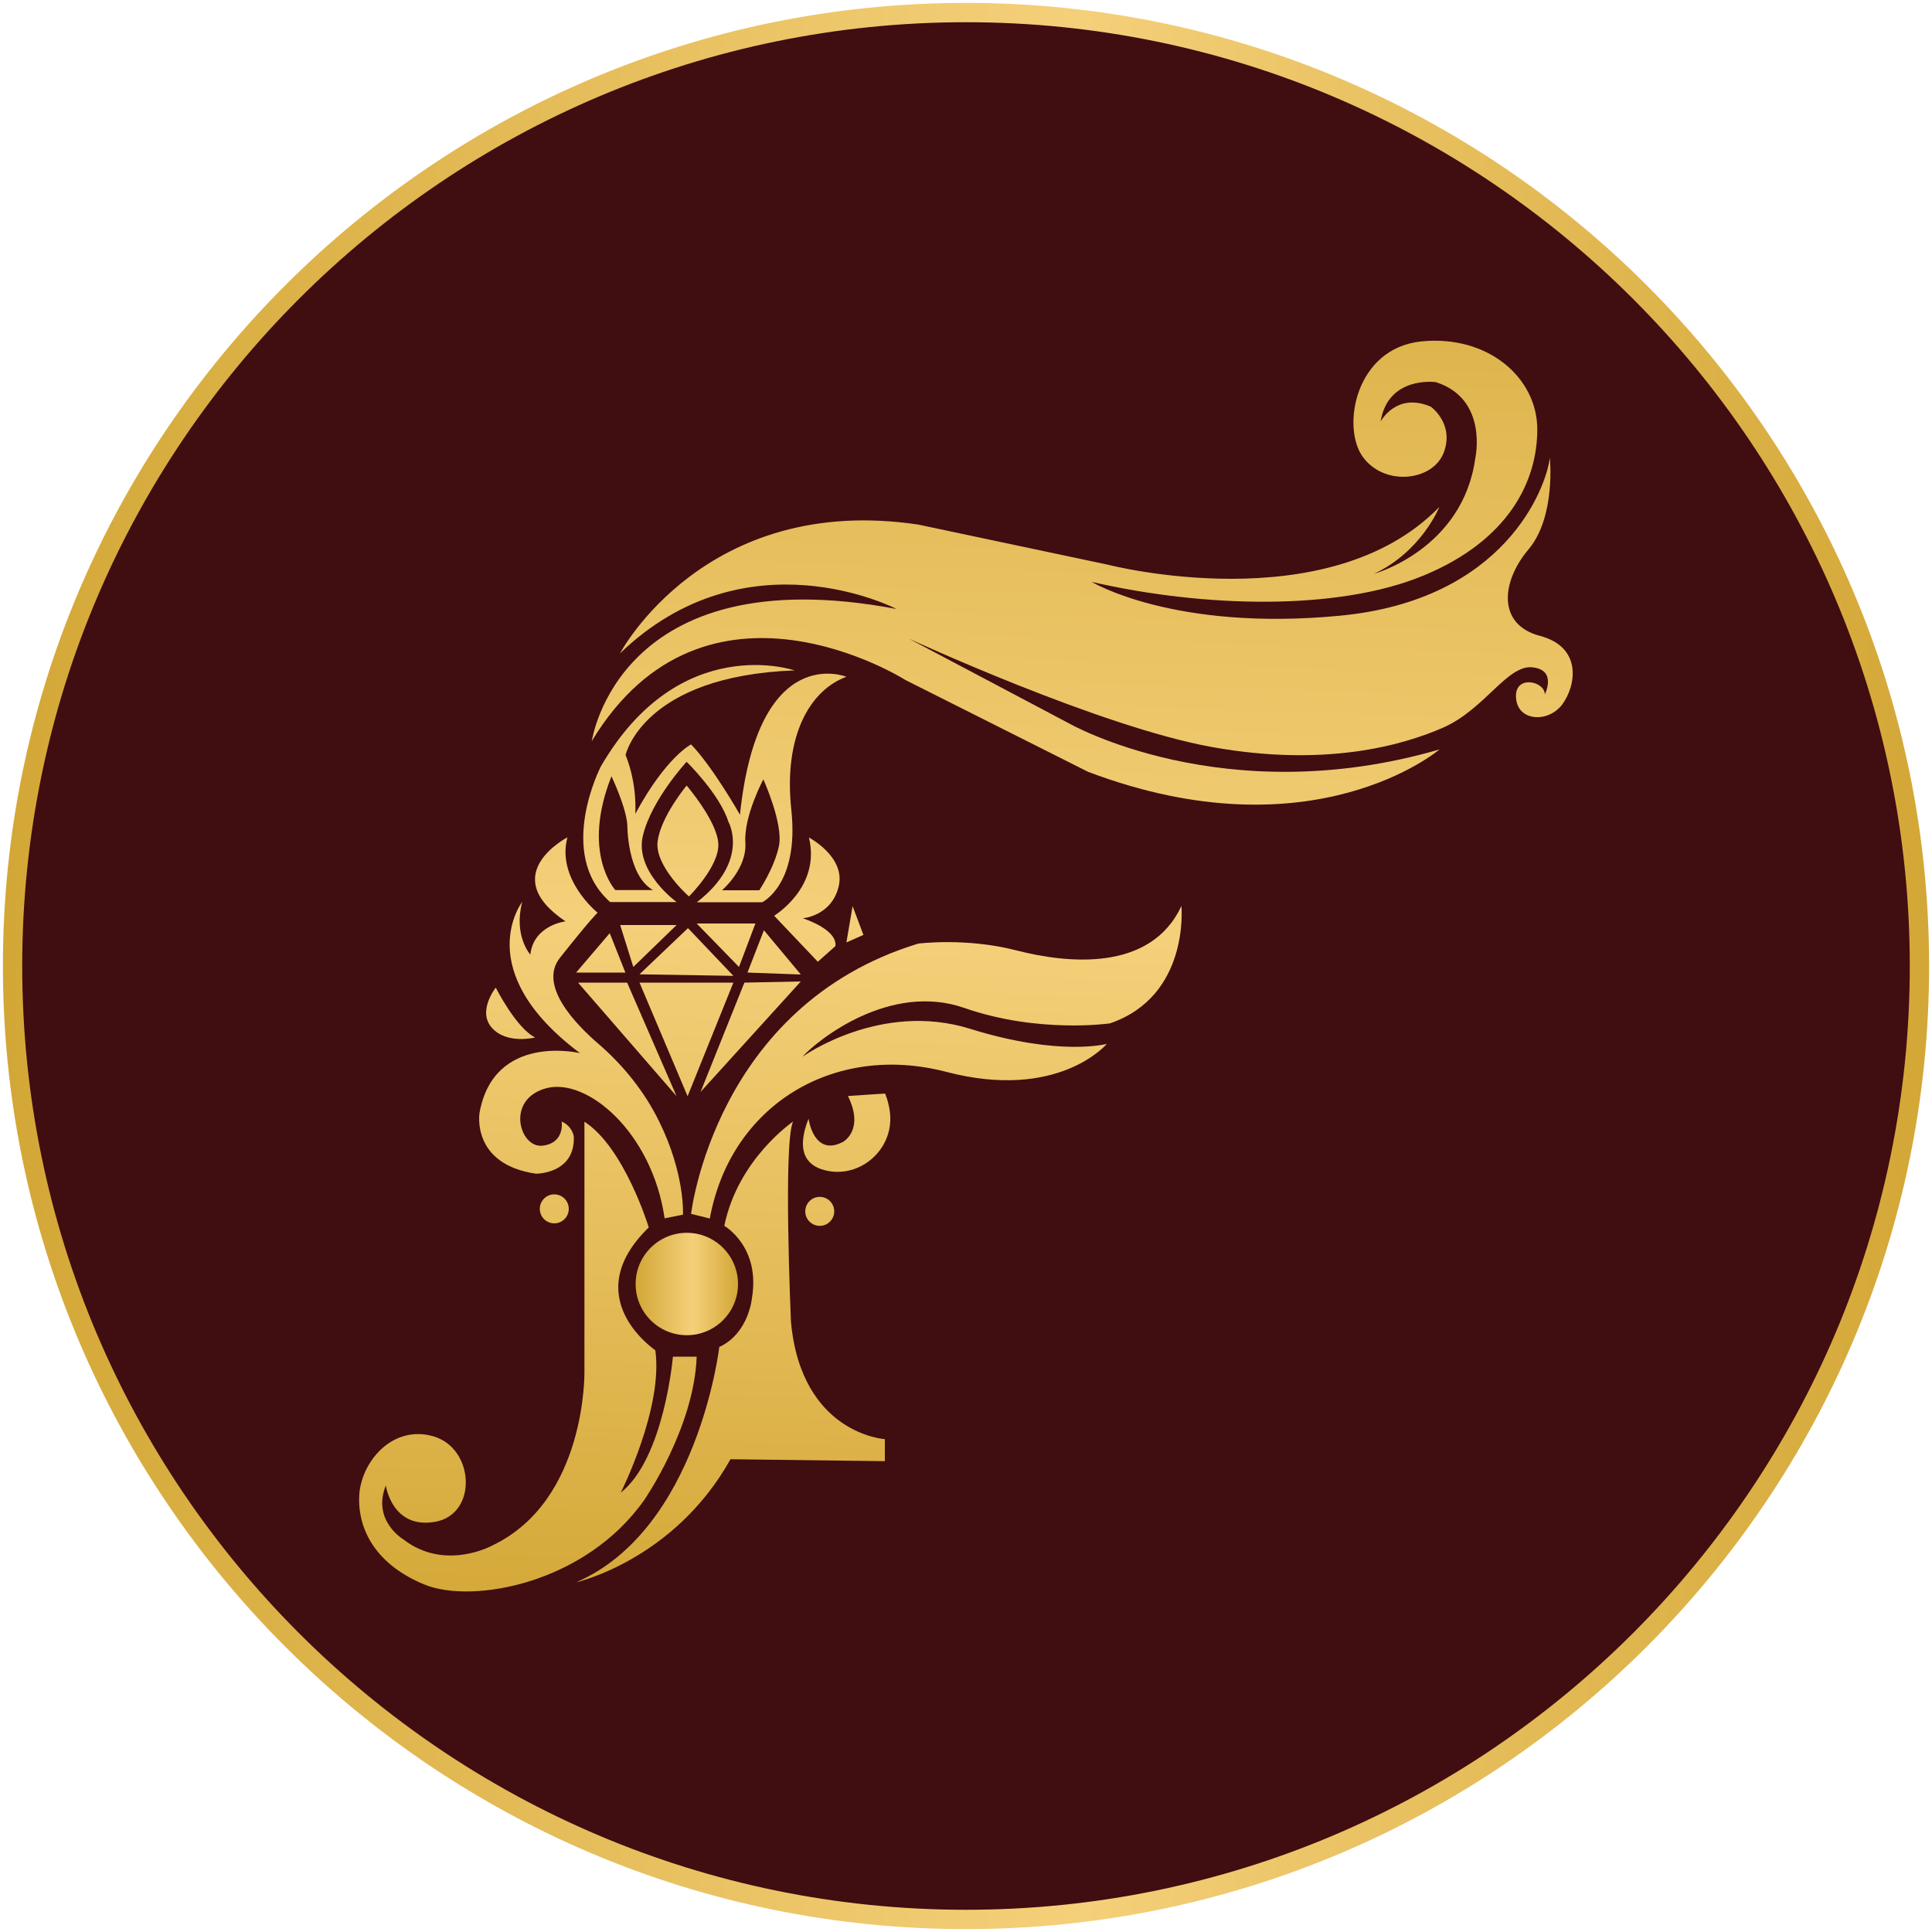
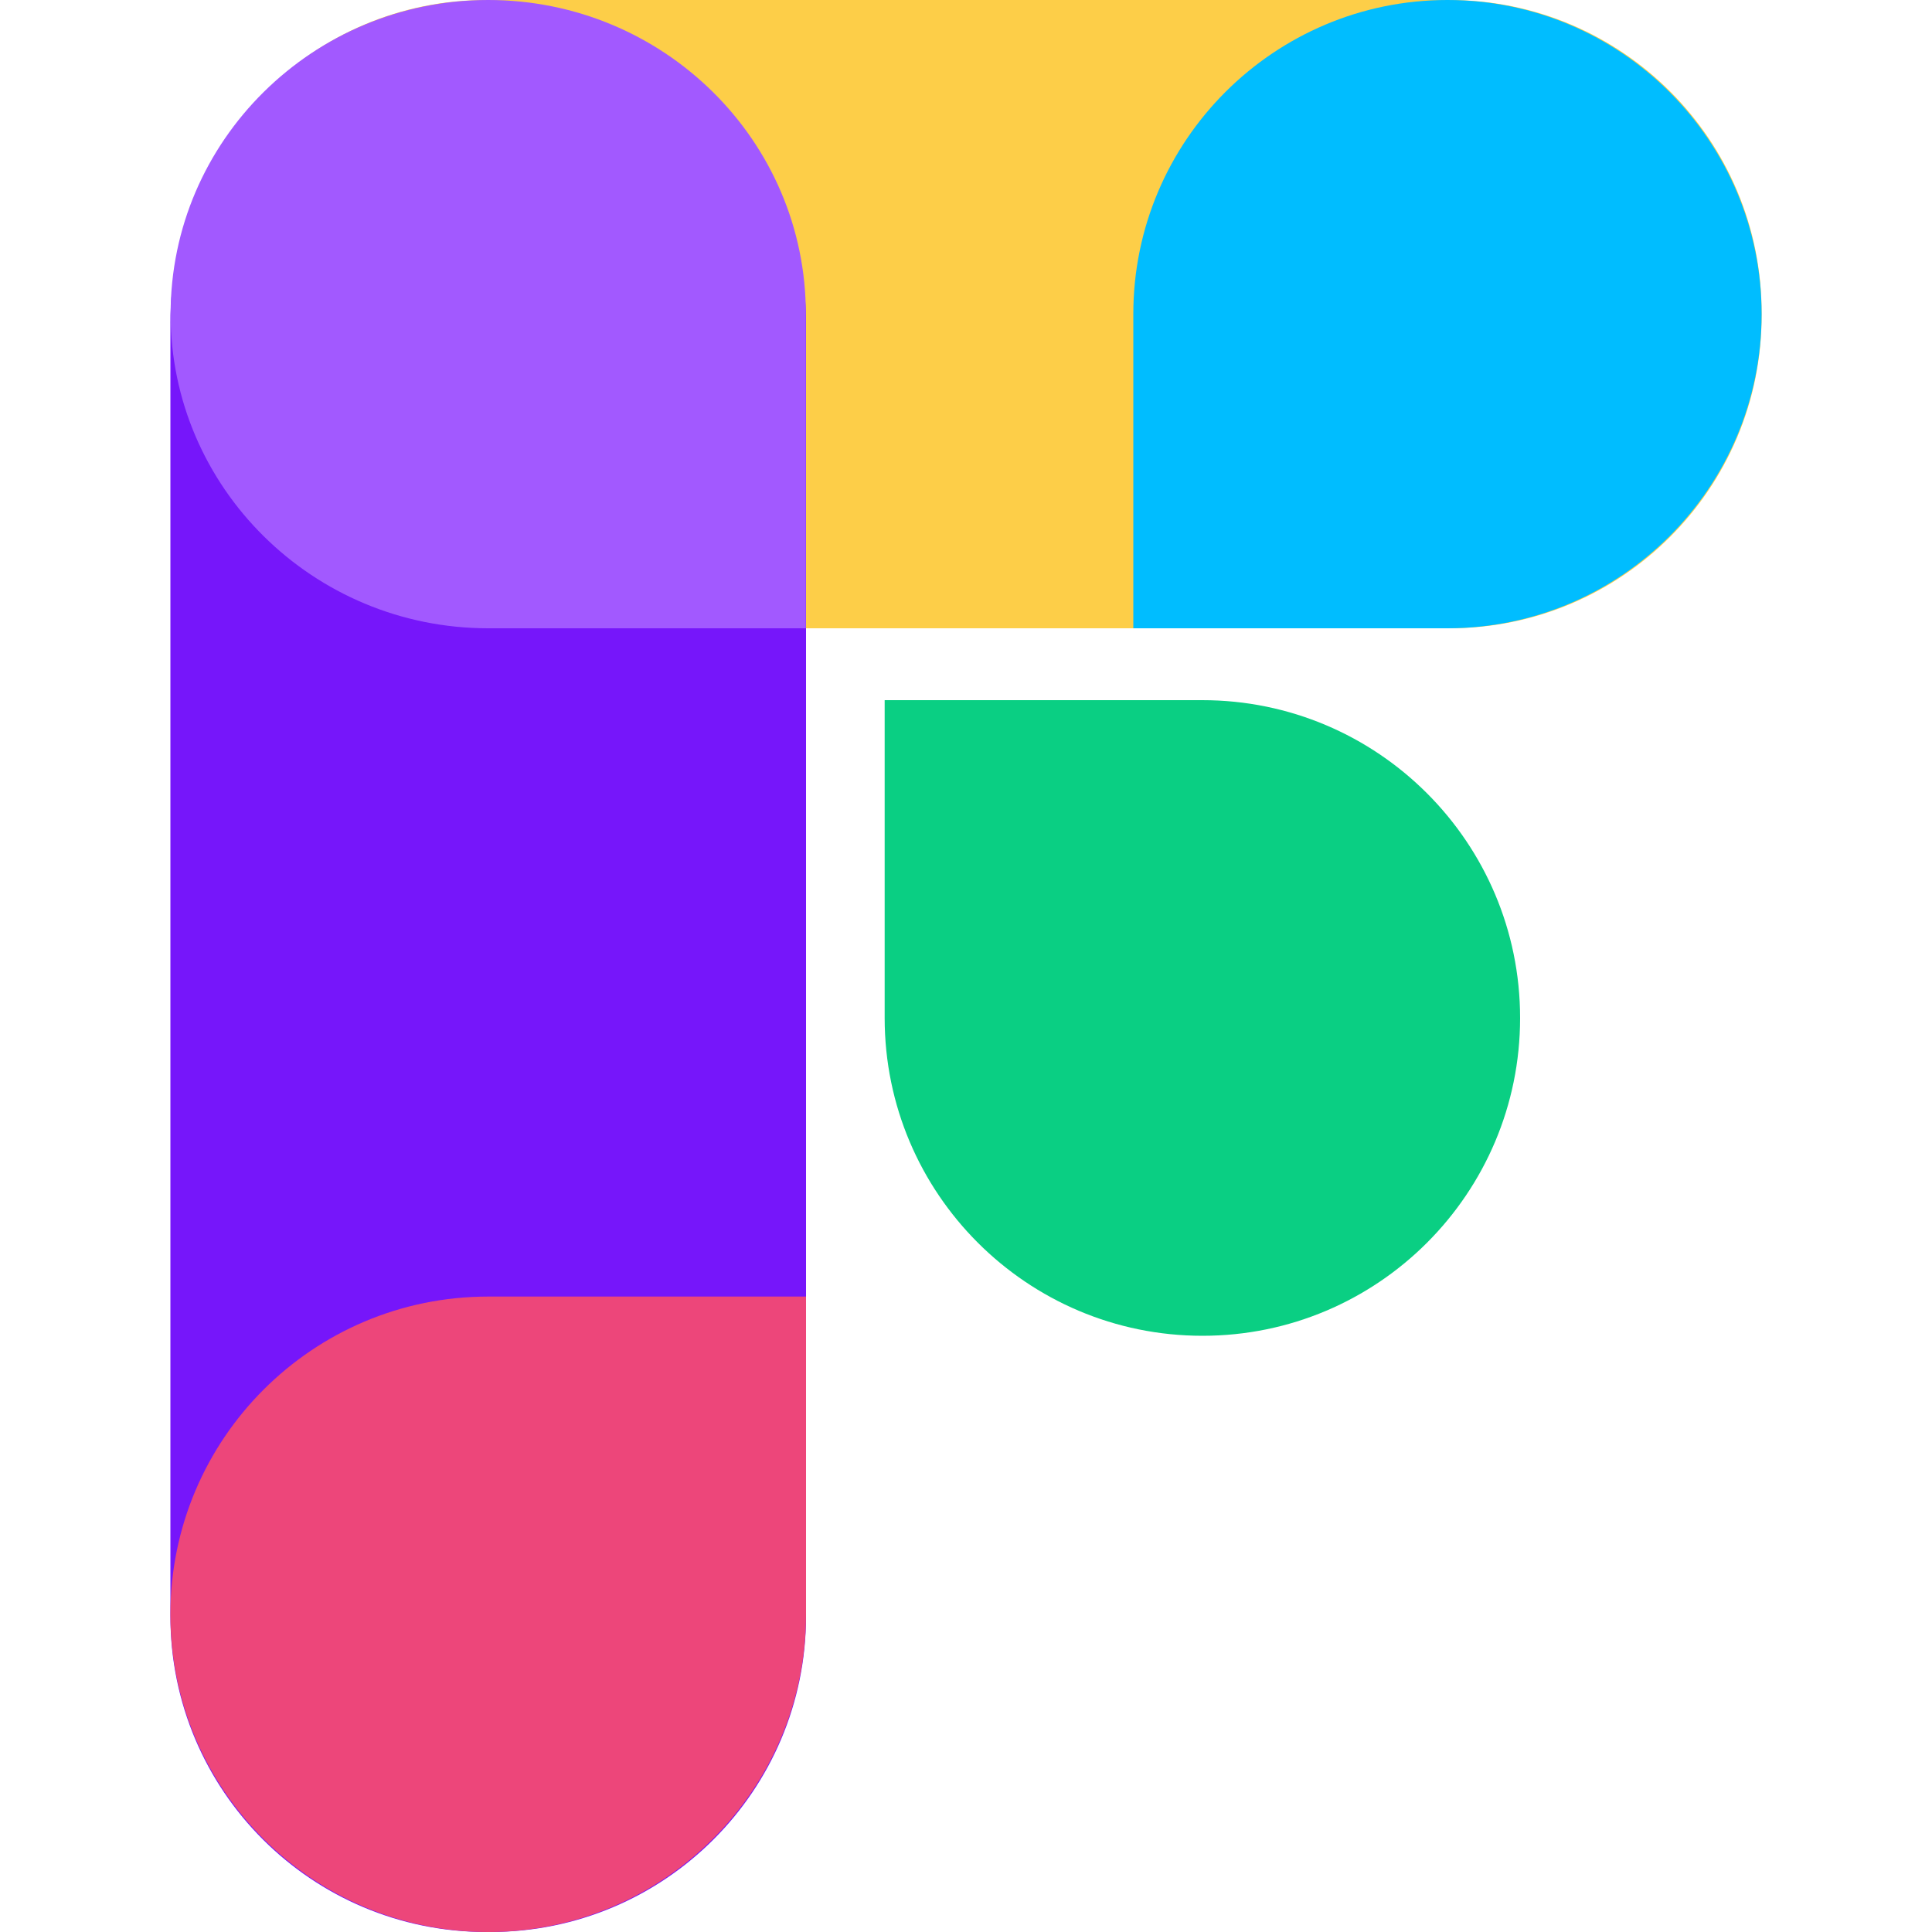
<svg xmlns="http://www.w3.org/2000/svg" version="1.1" id="Layer_1" x="0px" y="0px" viewBox="0 0 100 100" style="enable-background:new 0 0 100 100;" xml:space="preserve">
  <style type="text/css">
- 	.st0{fill:#400D11;}
- 	.st1{fill:url(#SVGID_1_);}
- 	.st2{fill:url(#SVGID_00000151516876455944554720000012476845480560265651_);}
- 	.st3{fill:url(#SVGID_00000054969768667593972750000018402971074803139756_);}
- 	.st4{fill:url(#SVGID_00000012471701020727943690000003154685394800109235_);}
- 	.st5{fill:url(#SVGID_00000073707189143618594660000009731380797598593160_);}
- 	.st6{fill:url(#SVGID_00000047032862660650100250000005171930527472934297_);}
- 	.st7{fill:url(#SVGID_00000174576298857114133520000012082633672188659098_);}
- 	.st8{fill:url(#SVGID_00000079467497233074219240000007718128547977920436_);}
- 	.st9{fill:url(#SVGID_00000123404185980115980320000012943186386509774513_);}
- 	.st10{fill:url(#SVGID_00000062158918571498021620000001902721342773746330_);}
- 	.st11{fill:url(#SVGID_00000095323241141667638870000010855672553534591373_);}
- 	.st12{fill:url(#SVGID_00000171706593564558723480000014278496564561133701_);}
- 	.st13{fill:url(#SVGID_00000010302297955096754880000014803159412646967451_);}
- 	.st14{fill:url(#SVGID_00000091738033294547270510000008290000788410879404_);}
- 	.st15{fill:url(#SVGID_00000035530957709432142240000014108145320216134077_);}
- 	.st16{fill:url(#SVGID_00000173126084559477258300000018224554331875102848_);}
- 	.st17{fill:url(#SVGID_00000157998222555495270640000012514967717819379379_);}
- 	.st18{fill:url(#SVGID_00000104668147086422052600000005189454348903061154_);}
- 	.st19{fill:url(#SVGID_00000057108819867982984880000003022975003365560215_);}
- 	.st20{fill:url(#SVGID_00000090987261164044250530000010657415702251117984_);}
- 	.st21{fill:url(#SVGID_00000127026898307563157580000004817713204274602680_);}
- 	.st22{fill:url(#SVGID_00000041269389954372042490000003403082892951210943_);}
- 	.st23{fill:url(#SVGID_00000074415753366716647860000017543250504253655694_);}
+ 	.st0{fill:#FDCE48;}
+ 	.st1{fill:#7616FA;}
+ 	.st2{fill:#ED467A;}
+ 	.st3{fill:#0ACF83;}
+ 	.st4{fill:#00BDFF;}
+ 	.st5{fill:#A259FF;}
</style>
  <g>
-     <circle class="st0" cx="50" cy="50" r="49.35" />
-     <linearGradient id="SVGID_1_" gradientUnits="userSpaceOnUse" x1="0.147" y1="50" x2="99.853" y2="50">
-       <stop offset="0" style="stop-color:#D3A736" />
-       <stop offset="0.559" style="stop-color:#F5D07A" />
-       <stop offset="1" style="stop-color:#D3A736" />
-     </linearGradient>
-     <path class="st1" d="M50,99.85C22.51,99.85,0.15,77.49,0.15,50S22.51,0.15,50,0.15S99.85,22.51,99.85,50S77.49,99.85,50,99.85z    M50,1.15C23.06,1.15,1.15,23.06,1.15,50S23.06,98.85,50,98.85S98.85,76.94,98.85,50S76.94,1.15,50,1.15z" />
-   </g>
-   <g>
-     <linearGradient id="SVGID_00000006681797742413285210000014422946296598587287_" gradientUnits="userSpaceOnUse" x1="29.833" y1="0.839" x2="26.964" y2="84.29">
-       <stop offset="0" style="stop-color:#D3A736" />
-       <stop offset="0.559" style="stop-color:#F5D07A" />
-       <stop offset="1" style="stop-color:#D3A736" />
-     </linearGradient>
-     <path style="fill:url(#SVGID_00000006681797742413285210000014422946296598587287_);" d="M33.58,63.53c0,0-1.26-4.14-3.33-5.47   v12.92c0,0,0.13,6.67-4.76,9.01c0,0-2.45,1.36-4.61-0.31c0,0-1.64-0.97-0.91-2.79c0,0,0.32,2.27,2.55,1.88   c2.22-0.39,2.05-3.82-0.1-4.43s-3.77,1.38-3.83,3.13c-0.06,1.75,0.91,3.54,3.39,4.55s8.33-0.05,11.38-4.4c0,0,2.57-3.73,2.7-7.4   h-1.23c0,0-0.45,5.26-2.7,7.04c0,0,2.21-4.38,1.79-7.37C33.92,69.88,29.84,67.17,33.58,63.53z" />
-     <linearGradient id="SVGID_00000147923330242355088450000009526932885372180154_" gradientUnits="userSpaceOnUse" x1="40.48" y1="1.205" x2="37.611" y2="84.656">
-       <stop offset="0" style="stop-color:#D3A736" />
-       <stop offset="0.559" style="stop-color:#F5D07A" />
-       <stop offset="1" style="stop-color:#D3A736" />
-     </linearGradient>
-     <path style="fill:url(#SVGID_00000147923330242355088450000009526932885372180154_);" d="M37.49,63.45c0,0,1.88,1.07,1.43,3.74   c0,0-0.16,1.82-1.69,2.53c0,0-1.1,9.45-7.41,12.18c0,0,5.07-1.14,7.99-6.37l7.99,0.1v-1.14c0,0-4.32-0.26-4.86-6.07   c0,0-0.41-9.27,0.11-10.37C41.06,58.05,38.2,59.97,37.49,63.45z" />
-     <linearGradient id="SVGID_00000005243945870678326980000007054791386463007898_" gradientUnits="userSpaceOnUse" x1="32.902" y1="66.46" x2="38.201" y2="66.46">
-       <stop offset="0" style="stop-color:#D3A736" />
-       <stop offset="0.559" style="stop-color:#F5D07A" />
-       <stop offset="1" style="stop-color:#D3A736" />
-     </linearGradient>
-     <circle style="fill:url(#SVGID_00000005243945870678326980000007054791386463007898_);" cx="35.55" cy="66.46" r="2.65" />
-     <linearGradient id="SVGID_00000015327969686089915920000005236432564924124336_" gradientUnits="userSpaceOnUse" x1="50.306" y1="1.543" x2="47.437" y2="84.994">
-       <stop offset="0" style="stop-color:#D3A736" />
-       <stop offset="0.559" style="stop-color:#F5D07A" />
-       <stop offset="1" style="stop-color:#D3A736" />
-     </linearGradient>
-     <path style="fill:url(#SVGID_00000015327969686089915920000005236432564924124336_);" d="M36.74,63.07l-0.97-0.24   c0,0,1.23-10.78,11.76-13.99c0,0,2.47-0.32,5.07,0.35s6.95,1.15,8.55-2.3c0,0,0.45,4.66-3.7,6.08c0,0-3.7,0.54-7.54-0.8   s-7.58,1.65-8.38,2.53c0,0,4.03-2.9,8.68-1.45c4.66,1.45,7.08,0.78,7.08,0.78s-2.49,2.97-8.31,1.45S37.81,57.2,36.74,63.07z" />
-     <linearGradient id="SVGID_00000017489879824795877670000007179117187409664423_" gradientUnits="userSpaceOnUse" x1="32.123" y1="0.918" x2="29.254" y2="84.369">
-       <stop offset="0" style="stop-color:#D3A736" />
-       <stop offset="0.559" style="stop-color:#F5D07A" />
-       <stop offset="1" style="stop-color:#D3A736" />
-     </linearGradient>
-     <path style="fill:url(#SVGID_00000017489879824795877670000007179117187409664423_);" d="M30.93,47.24c0,0-2.14-1.72-1.56-3.9   c0,0-3.71,1.92-0.1,4.35c0,0-1.65,0.19-1.82,1.72c0,0-0.88-0.97-0.42-2.73c0,0-2.73,3.54,2.99,7.83c0,0-4.45-1.07-5.2,3.09   c0,0-0.45,2.66,2.92,3.15c0,0,2.03,0.02,1.96-1.92c0,0-0.06-0.53-0.63-0.78c0,0,0.19,1.11-0.99,1.25s-1.93-2.39,0.18-2.97   c2.11-0.58,5.49,2.27,6.14,6.73l0.95-0.19c0,0,0.12-2.09-1.24-4.84c-0.75-1.52-1.83-2.87-3.11-3.98C29.77,53,27.86,51,28.98,49.58   C30.57,47.57,30.93,47.24,30.93,47.24z" />
-     <linearGradient id="SVGID_00000169530568320465934790000001557099107256197522_" gradientUnits="userSpaceOnUse" x1="28.222" y1="0.784" x2="25.353" y2="84.235">
-       <stop offset="0" style="stop-color:#D3A736" />
-       <stop offset="0.559" style="stop-color:#F5D07A" />
-       <stop offset="1" style="stop-color:#D3A736" />
-     </linearGradient>
-     <path style="fill:url(#SVGID_00000169530568320465934790000001557099107256197522_);" d="M25.66,51.12c0,0,1.06,2.1,2.04,2.58   c0,0-1.45,0.37-2.23-0.49C24.68,52.35,25.66,51.12,25.66,51.12z" />
-     <linearGradient id="SVGID_00000018196201274072464010000007703080332933586855_" gradientUnits="userSpaceOnUse" x1="45.775" y1="1.387" x2="42.907" y2="84.838">
-       <stop offset="0" style="stop-color:#D3A736" />
-       <stop offset="0.559" style="stop-color:#F5D07A" />
-       <stop offset="1" style="stop-color:#D3A736" />
-     </linearGradient>
-     <path style="fill:url(#SVGID_00000018196201274072464010000007703080332933586855_);" d="M43.89,56.73l1.92-0.13   c0,0,0.2,0.44,0.26,1.04c0.19,1.94-1.7,3.49-3.55,2.88c-0.77-0.26-1.33-0.94-0.67-2.62c0,0,0.26,2.01,1.79,1.2   C43.63,59.1,44.76,58.51,43.89,56.73z" />
-     <linearGradient id="SVGID_00000039823803367750941770000006784281249291060866_" gradientUnits="userSpaceOnUse" x1="44.535" y1="1.345" x2="41.667" y2="84.796">
-       <stop offset="0" style="stop-color:#D3A736" />
-       <stop offset="0.559" style="stop-color:#F5D07A" />
-       <stop offset="1" style="stop-color:#D3A736" />
-     </linearGradient>
-     <circle style="fill:url(#SVGID_00000039823803367750941770000006784281249291060866_);" cx="42.43" cy="62.7" r="0.75" />
-     <linearGradient id="SVGID_00000055677701284124374250000016106107177658151552_" gradientUnits="userSpaceOnUse" x1="30.808" y1="0.873" x2="27.94" y2="84.324">
-       <stop offset="0" style="stop-color:#D3A736" />
-       <stop offset="0.559" style="stop-color:#F5D07A" />
-       <stop offset="1" style="stop-color:#D3A736" />
-     </linearGradient>
-     <circle style="fill:url(#SVGID_00000055677701284124374250000016106107177658151552_);" cx="28.69" cy="62.57" r="0.75" />
-     <linearGradient id="SVGID_00000106850190242356701610000007656442113368116362_" gradientUnits="userSpaceOnUse" x1="32.797" y1="0.941" x2="29.929" y2="84.392">
-       <stop offset="0" style="stop-color:#D3A736" />
-       <stop offset="0.559" style="stop-color:#F5D07A" />
-       <stop offset="1" style="stop-color:#D3A736" />
-     </linearGradient>
-     <polygon style="fill:url(#SVGID_00000106850190242356701610000007656442113368116362_);" points="31.56,48.3 32.37,50.34    29.82,50.34  " />
-     <linearGradient id="SVGID_00000183240734908806380820000017174655547617588916_" gradientUnits="userSpaceOnUse" x1="35.17" y1="1.023" x2="32.301" y2="84.474">
-       <stop offset="0" style="stop-color:#D3A736" />
-       <stop offset="0.559" style="stop-color:#F5D07A" />
-       <stop offset="1" style="stop-color:#D3A736" />
-     </linearGradient>
-     <polygon style="fill:url(#SVGID_00000183240734908806380820000017174655547617588916_);" points="32.1,47.88 32.78,50.05    35.02,47.88  " />
-     <linearGradient id="SVGID_00000049923705892337451060000009861152830700866729_" gradientUnits="userSpaceOnUse" x1="39.182" y1="1.161" x2="36.313" y2="84.612">
-       <stop offset="0" style="stop-color:#D3A736" />
-       <stop offset="0.559" style="stop-color:#F5D07A" />
-       <stop offset="1" style="stop-color:#D3A736" />
-     </linearGradient>
-     <polygon style="fill:url(#SVGID_00000049923705892337451060000009861152830700866729_);" points="36.06,47.8 38.25,50.05    39.1,47.8  " />
-     <linearGradient id="SVGID_00000098206298359439829770000005522894541625097656_" gradientUnits="userSpaceOnUse" x1="37.23" y1="1.093" x2="34.361" y2="84.545">
-       <stop offset="0" style="stop-color:#D3A736" />
-       <stop offset="0.559" style="stop-color:#F5D07A" />
-       <stop offset="1" style="stop-color:#D3A736" />
-     </linearGradient>
-     <polygon style="fill:url(#SVGID_00000098206298359439829770000005522894541625097656_);" points="35.61,48.04 37.96,50.51    33.1,50.43  " />
-     <linearGradient id="SVGID_00000108298251942939912790000017616062415596782478_" gradientUnits="userSpaceOnUse" x1="41.761" y1="1.249" x2="38.892" y2="84.701">
-       <stop offset="0" style="stop-color:#D3A736" />
-       <stop offset="0.559" style="stop-color:#F5D07A" />
-       <stop offset="1" style="stop-color:#D3A736" />
-     </linearGradient>
-     <polygon style="fill:url(#SVGID_00000108298251942939912790000017616062415596782478_);" points="39.54,48.15 41.45,50.44    38.69,50.34  " />
-     <linearGradient id="SVGID_00000074444423663321710620000017195860636182394011_" gradientUnits="userSpaceOnUse" x1="34.287" y1="0.992" x2="31.418" y2="84.444">
-       <stop offset="0" style="stop-color:#D3A736" />
-       <stop offset="0.559" style="stop-color:#F5D07A" />
-       <stop offset="1" style="stop-color:#D3A736" />
-     </linearGradient>
-     <polygon style="fill:url(#SVGID_00000074444423663321710620000017195860636182394011_);" points="29.92,50.86 32.46,50.86    35.02,56.74  " />
-     <linearGradient id="SVGID_00000075136203854158657760000000948753583711809965_" gradientUnits="userSpaceOnUse" x1="37.243" y1="1.094" x2="34.375" y2="84.545">
-       <stop offset="0" style="stop-color:#D3A736" />
-       <stop offset="0.559" style="stop-color:#F5D07A" />
-       <stop offset="1" style="stop-color:#D3A736" />
-     </linearGradient>
-     <polygon style="fill:url(#SVGID_00000075136203854158657760000000948753583711809965_);" points="33.1,50.86 37.96,50.86    35.59,56.74  " />
-     <linearGradient id="SVGID_00000000200873813660099950000003256076671189431736_" gradientUnits="userSpaceOnUse" x1="40.656" y1="1.211" x2="37.788" y2="84.663">
-       <stop offset="0" style="stop-color:#D3A736" />
-       <stop offset="0.559" style="stop-color:#F5D07A" />
-       <stop offset="1" style="stop-color:#D3A736" />
-     </linearGradient>
-     <polygon style="fill:url(#SVGID_00000000200873813660099950000003256076671189431736_);" points="38.53,50.86 41.45,50.8    36.26,56.52  " />
-     <linearGradient id="SVGID_00000158737171416256183010000017757620417063993481_" gradientUnits="userSpaceOnUse" x1="43.317" y1="1.303" x2="40.448" y2="84.754">
-       <stop offset="0" style="stop-color:#D3A736" />
-       <stop offset="0.559" style="stop-color:#F5D07A" />
-       <stop offset="1" style="stop-color:#D3A736" />
-     </linearGradient>
-     <path style="fill:url(#SVGID_00000158737171416256183010000017757620417063993481_);" d="M41.87,43.35c0,0,1.91,1,1.54,2.53   c-0.37,1.54-1.86,1.65-1.86,1.65s1.8,0.56,1.69,1.44l-0.91,0.81l-2.26-2.38C40.07,47.39,42.5,45.94,41.87,43.35z" />
-     <linearGradient id="SVGID_00000096040893858724006270000005938918905649194373_" gradientUnits="userSpaceOnUse" x1="45.872" y1="1.39" x2="43.003" y2="84.842">
-       <stop offset="0" style="stop-color:#D3A736" />
-       <stop offset="0.559" style="stop-color:#F5D07A" />
-       <stop offset="1" style="stop-color:#D3A736" />
-     </linearGradient>
-     <polygon style="fill:url(#SVGID_00000096040893858724006270000005938918905649194373_);" points="44.13,46.9 44.69,48.39    43.81,48.78  " />
-     <linearGradient id="SVGID_00000072965384907262379420000005736278584179436969_" gradientUnits="userSpaceOnUse" x1="38.305" y1="1.13" x2="35.437" y2="84.582">
-       <stop offset="0" style="stop-color:#D3A736" />
-       <stop offset="0.559" style="stop-color:#F5D07A" />
-       <stop offset="1" style="stop-color:#D3A736" />
-     </linearGradient>
-     <path style="fill:url(#SVGID_00000072965384907262379420000005736278584179436969_);" d="M43.81,35.03c0,0-4.57-1.88-5.51,7.14   c0,0-1.4-2.47-2.53-3.64c0,0-1.3,0.65-2.89,3.6c0,0,0.13-1.49-0.5-3.05c0,0,0.89-4.09,8.75-4.38c0,0-5.96-2.05-10.03,4.97   c0,0-2.34,4.52,0.48,7.02h3.44c0,0-2.2-1.59-1.74-3.45c0.45-1.86,2.26-3.81,2.26-3.81s1.71,1.67,2.16,3.1c0,0,1.15,2.01-1.63,4.17   h3.38c0,0,1.92-0.91,1.51-4.77C40.54,38.05,41.95,35.71,43.81,35.03z M33.8,46.07h-1.95c0,0-1.78-1.91-0.2-5.89   c0,0,0.77,1.62,0.82,2.53C32.47,42.72,32.46,45.32,33.8,46.07z M40.32,43.78c-0.24,1.15-1.02,2.3-1.02,2.3h-1.93   c0,0,1.3-1.1,1.21-2.47c-0.09-1.36,0.93-3.27,0.93-3.27S40.55,42.63,40.32,43.78z" />
-     <linearGradient id="SVGID_00000107586822903850296130000005469138875515887245_" gradientUnits="userSpaceOnUse" x1="37.066" y1="1.088" x2="34.198" y2="84.539">
-       <stop offset="0" style="stop-color:#D3A736" />
-       <stop offset="0.559" style="stop-color:#F5D07A" />
-       <stop offset="1" style="stop-color:#D3A736" />
-     </linearGradient>
-     <path style="fill:url(#SVGID_00000107586822903850296130000005469138875515887245_);" d="M35.66,46.4c0,0,1.58-1.56,1.52-2.73   c-0.06-1.17-1.64-3.01-1.64-3.01s-1.32,1.58-1.5,2.87C33.86,44.82,35.66,46.4,35.66,46.4z" />
-     <linearGradient id="SVGID_00000089536818743475871770000010925495574683768207_" gradientUnits="userSpaceOnUse" x1="57.224" y1="1.781" x2="54.356" y2="85.232">
-       <stop offset="0" style="stop-color:#D3A736" />
-       <stop offset="0.559" style="stop-color:#F5D07A" />
-       <stop offset="1" style="stop-color:#D3A736" />
-     </linearGradient>
-     <path style="fill:url(#SVGID_00000089536818743475871770000010925495574683768207_);" d="M46.4,31.52c0,0-7.74-4.03-14.31,2.3   c0,0,4.38-8.31,15.43-6.67l9.83,2.08c0,0,11.39,2.94,17.15-2.99c0,0-0.91,2.3-3.38,3.46c0,0,4.59-1.26,5.24-5.98   c0,0,0.69-3.07-2.04-3.94c0,0-2.47-0.35-2.86,2.04c0,0,0.8-1.54,2.6-0.77c0,0,1.23,0.88,0.67,2.37s-3.07,1.77-4.19,0.23   c-1.12-1.54-0.39-5.64,3.04-5.98s5.99,1.87,5.99,4.56s-1.49,5.75-5.91,7.57c-4.42,1.82-11.3,1.66-17.15,0.32   c0,0,4.25,2.57,12.83,1.75c8.57-0.81,10.69-6.63,10.88-8.18c0,0,0.32,3.05-1.1,4.74c-1.43,1.69-1.62,3.9,0.58,4.48   c2.21,0.58,1.88,2.57,1.17,3.54c-0.71,0.97-2.31,0.91-2.4-0.32c-0.1-1.23,1.49-0.88,1.49-0.19c0,0,0.65-1.27-0.65-1.4   c-1.3-0.13-2.47,2.18-4.61,3.12c-2.14,0.94-6.14,2.05-11.95,1.01c-5.81-1.04-15.72-5.62-15.72-5.62l8.28,4.38   c0,0,8.02,4.61,19.2,1.36c0,0-6.53,5.57-18.19,1.16l-9.45-4.75c0,0-10.35-6.58-16.24,3.16C30.64,38.37,31.95,28.79,46.4,31.52z" />
+     <path class="st0" d="M25.16,0l49.86,0c8.92,0,16.16,7.23,16.16,16.16v0.2c0,8.92-7.23,16.16-16.16,16.16H25.16   C16.24,32.51,9,25.28,9,16.36v-0.2C9,7.23,16.24,0,25.16,0z" />
+     <path class="st1" d="M25.17,100h0.2c9.03,0,16.35-7.32,16.35-16.35V16.73c0-9.03-7.32-16.35-16.35-16.35h-0.2   c-9.03,0-16.35,7.32-16.35,16.35v66.93C8.82,92.68,16.14,100,25.17,100z" />
+     <path id="path0_fill_00000112614965240384603210000006476166626218149303_" class="st2" d="M25.27,100   c9.08,0,16.45-7.37,16.45-16.45V67.11H25.27c-9.08,0-16.45,7.37-16.45,16.45S16.19,100,25.27,100z" />
+     <path id="path0_fill_00000062175071857888326850000010749264157212693670_" class="st3" d="M78.68,52.69   c0-9.08-7.37-16.45-16.45-16.45H45.79v16.45c0,9.08,7.37,16.45,16.45,16.45S78.68,61.77,78.68,52.69z" />
+     <path id="path0_fill_00000074425566442855107680000014820332994167598254_" class="st4" d="M74.92,0   c-8.97,0-16.26,7.28-16.26,16.26l0,16.26l16.26,0c8.97,0,16.26-7.28,16.26-16.26S83.89,0,74.92,0z" />
+     <path id="path0_fill_00000121975316832368917770000004973545249577047440_" class="st5" d="M8.83,16.26   c0,8.97,7.37,16.26,16.44,16.26h16.44V16.26C41.72,7.28,34.35,0,25.27,0C16.2,0,8.83,7.28,8.83,16.26z" />
  </g>
</svg>
